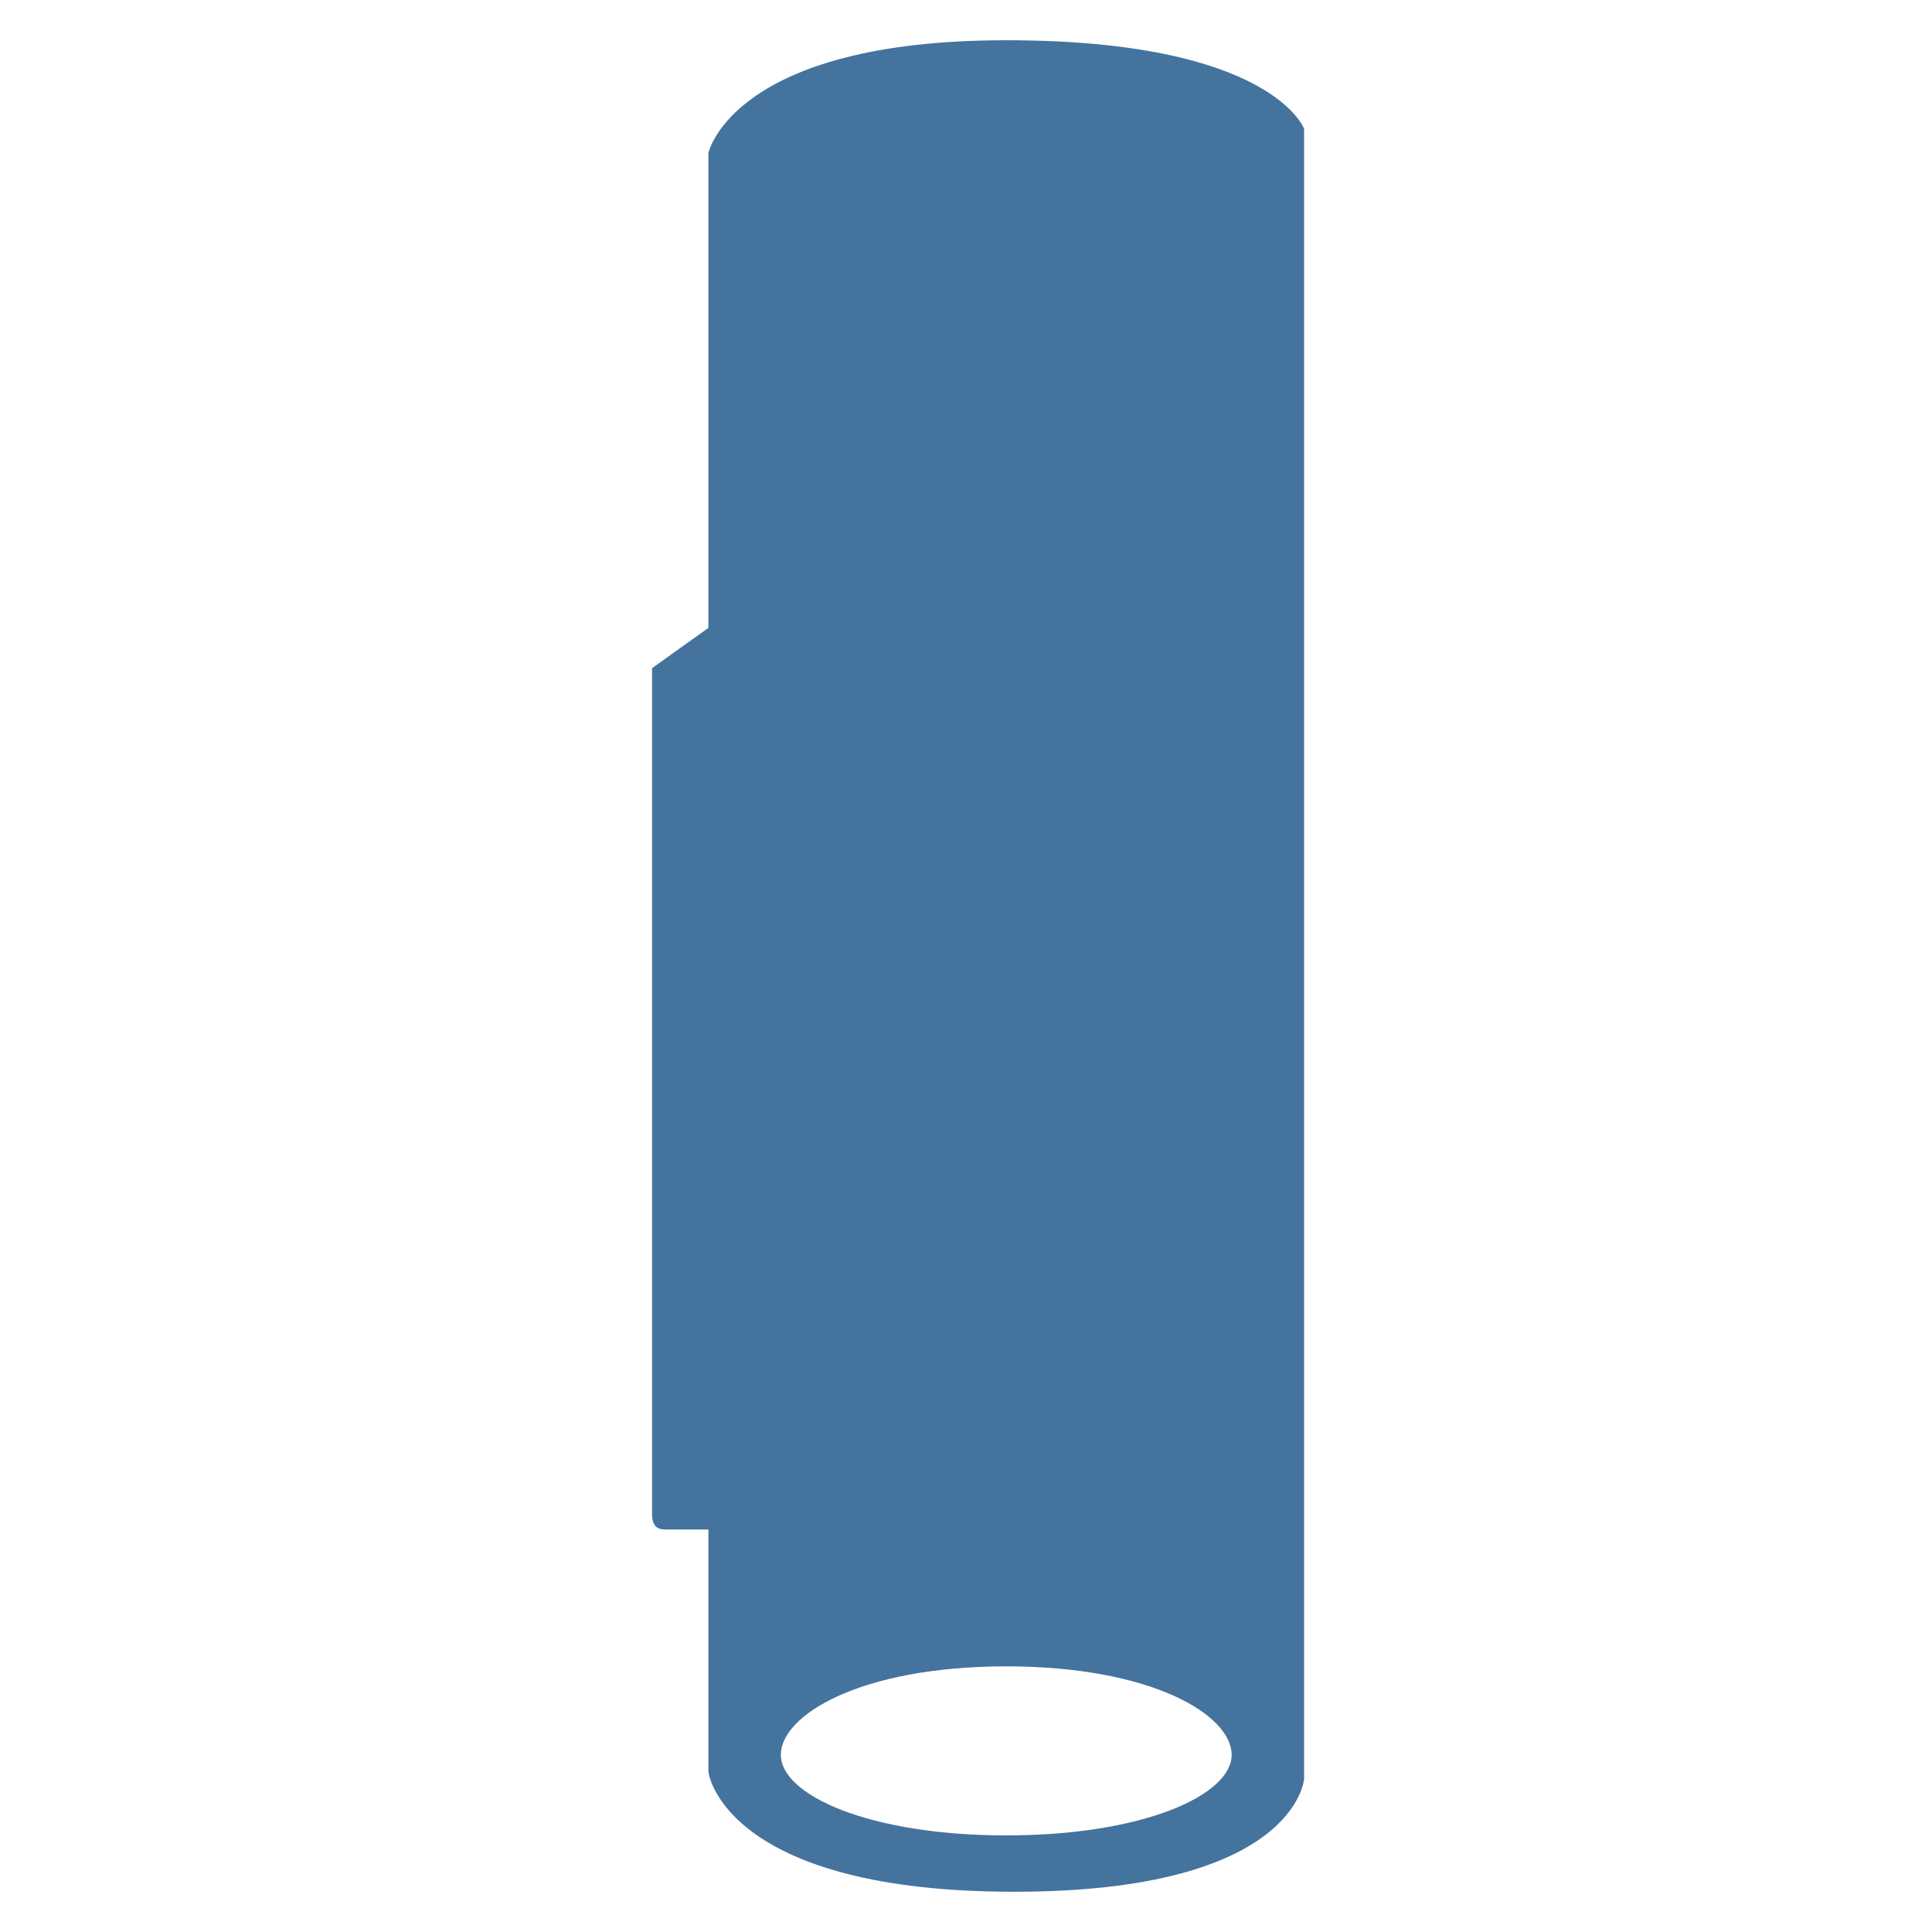
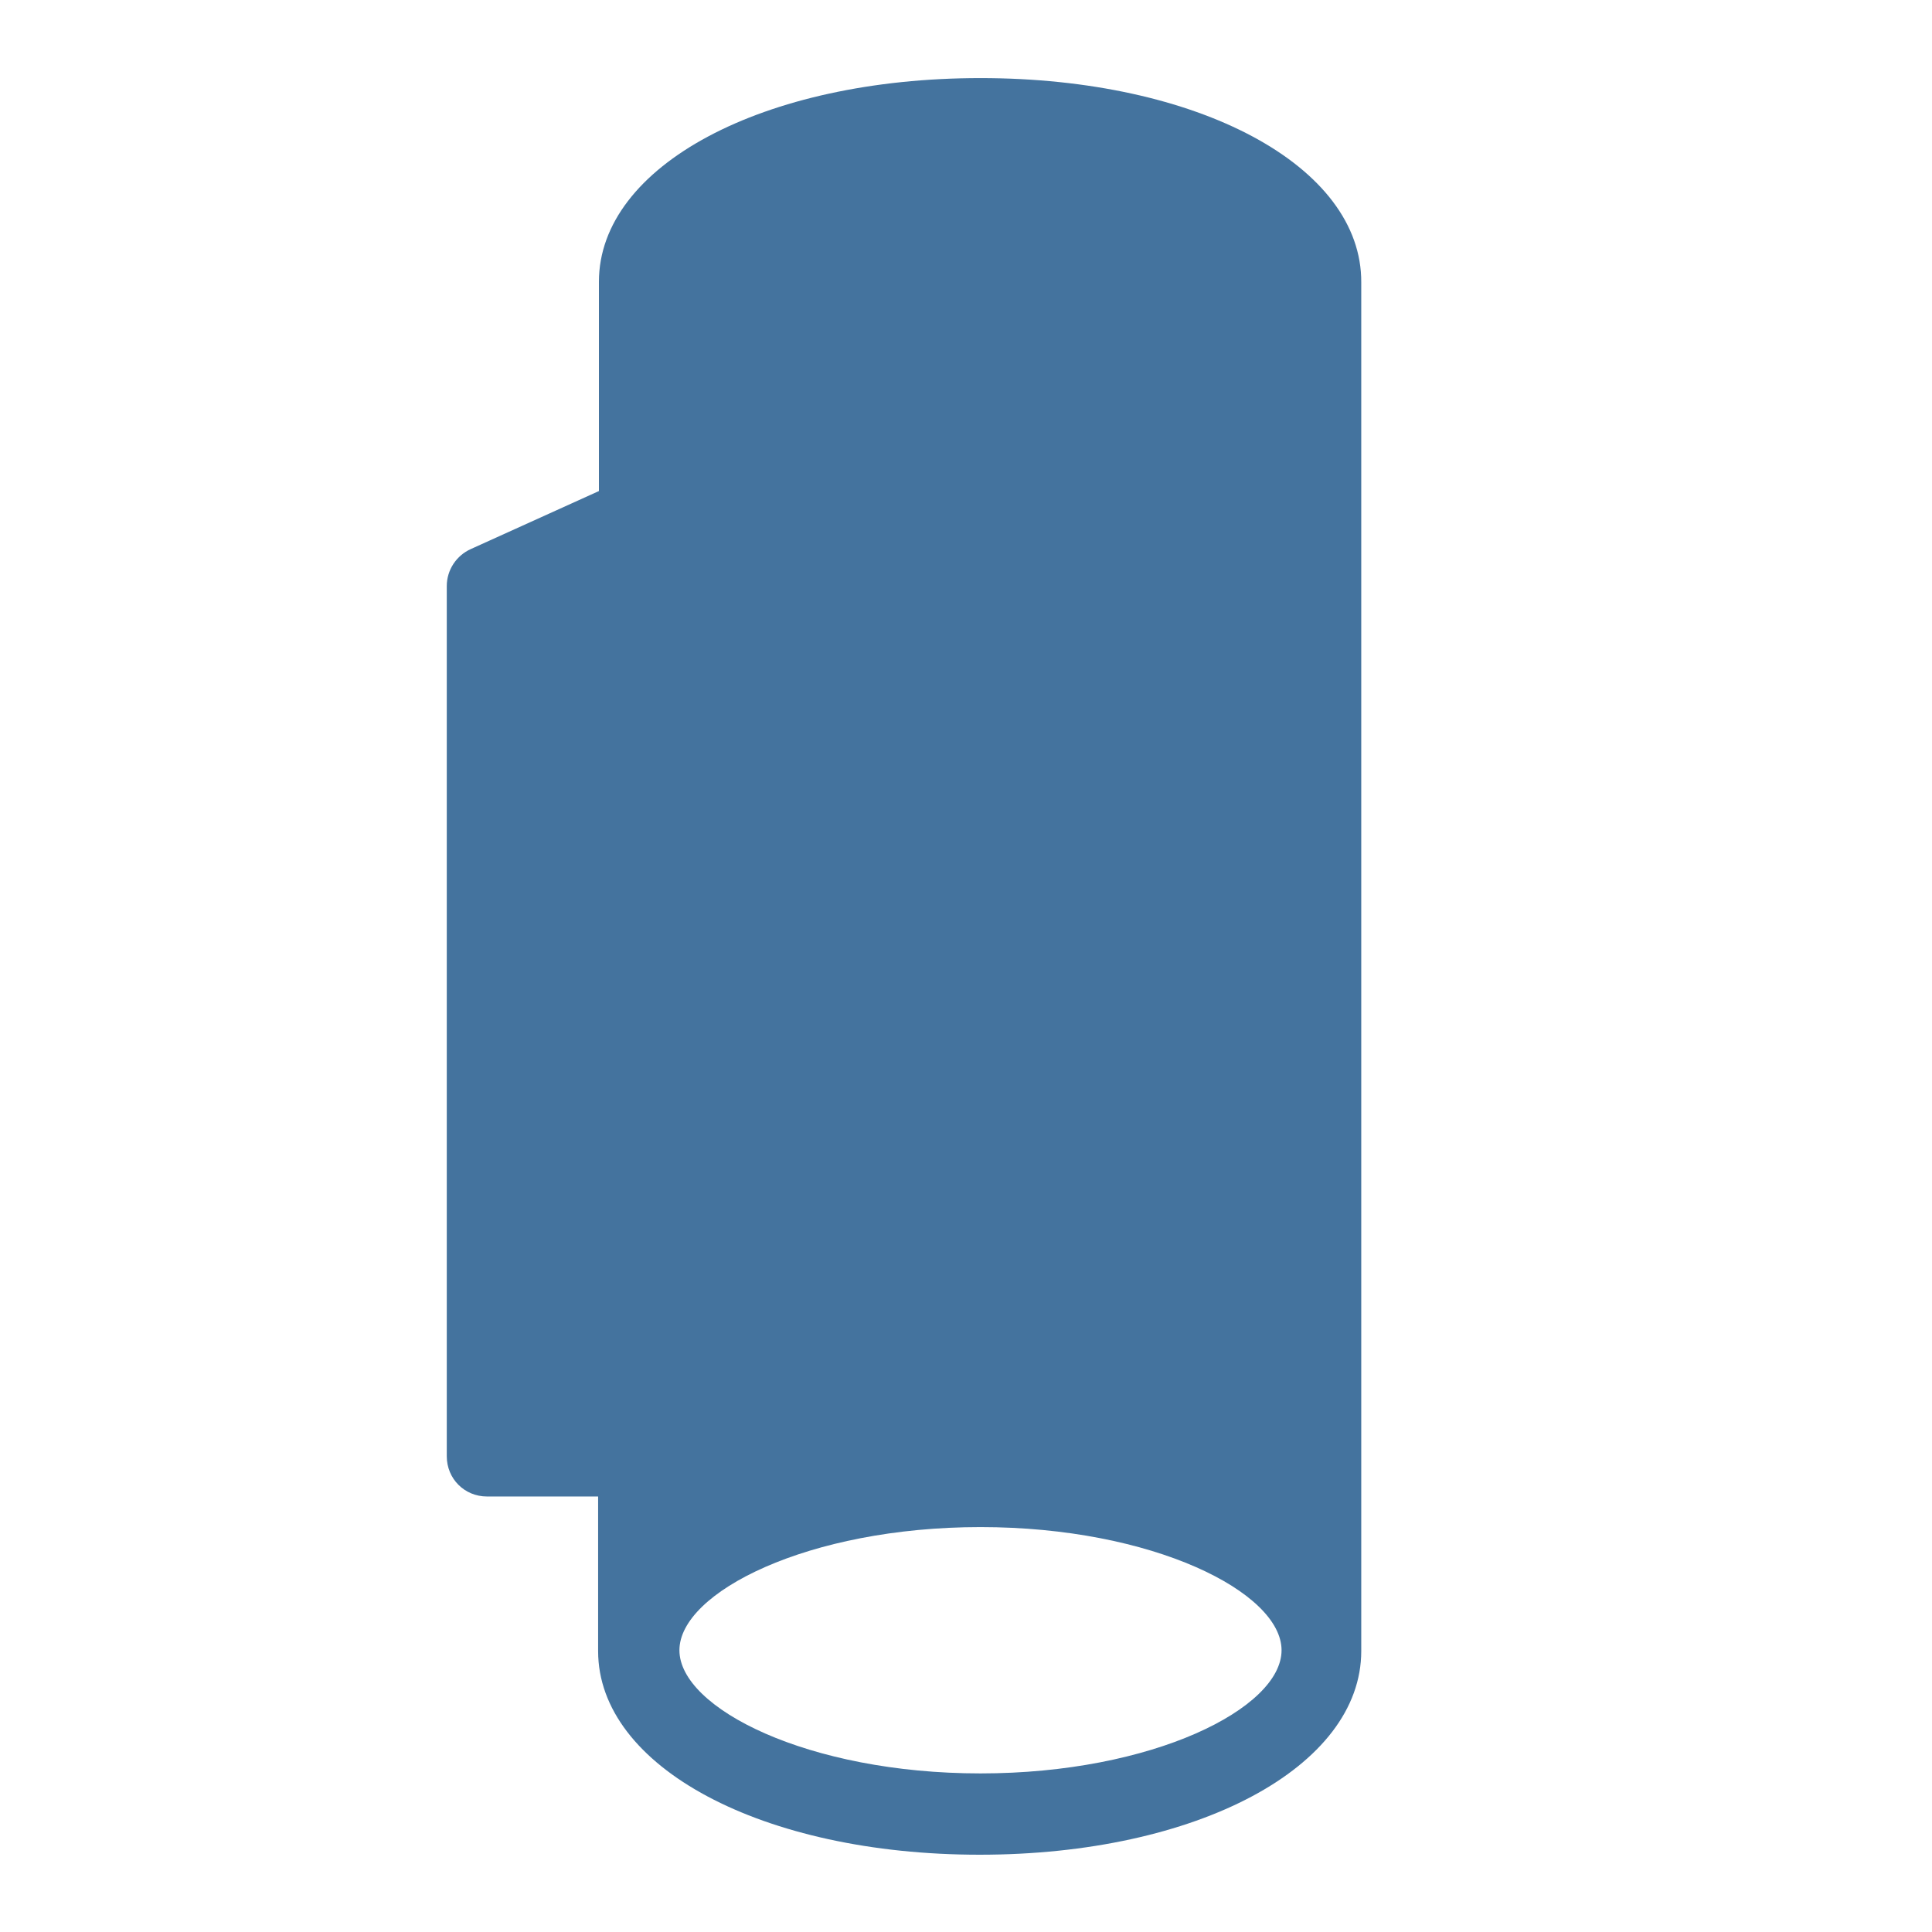
<svg xmlns="http://www.w3.org/2000/svg" viewBox="0 0 24 24" height="24px" width="24px" fill="#44739e">
-   <path d="M12.6,23.5c3.5,0,3.6-1.4,3.6-1.4V1.6c0,0-0.4-1.1-3.7-1.1c-3.4,0-3.7,1.4-3.7,1.4v5.9L8.1,8.3c0,0,0,10.4,0,10.5 c0,0.2,0.1,0.2,0.2,0.2c0.2,0,0.5,0,0.5,0l0,3C8.8,22.1,9.1,23.5,12.6,23.5z M12.5,22.8c-1.7,0-2.8-0.5-2.8-1c0-0.5,1-1.1,2.8-1.1 s2.8,0.6,2.8,1.1C15.3,22.3,14.2,22.8,12.5,22.8z" />
+   <path d="M12.18,0.97c-2.7,0-4.74,1.09-4.74,2.53v2.6L5.85,6.82C5.67,6.9,5.55,7.08,5.55,7.28v10.81c0,0.28,0.22,0.5,0.5,0.5h1.38 v1.92c0,1.44,2.04,2.53,4.74,2.53s4.74-1.09,4.74-2.53v-17C16.92,2.06,14.88,0.97,12.18,0.97z M12.18,22.03 c-2.14,0-3.74-0.81-3.74-1.53s1.6-1.53,3.74-1.53c2.14,0,3.74,0.81,3.74,1.53S14.32,22.03,12.18,22.03z" />
</svg>
